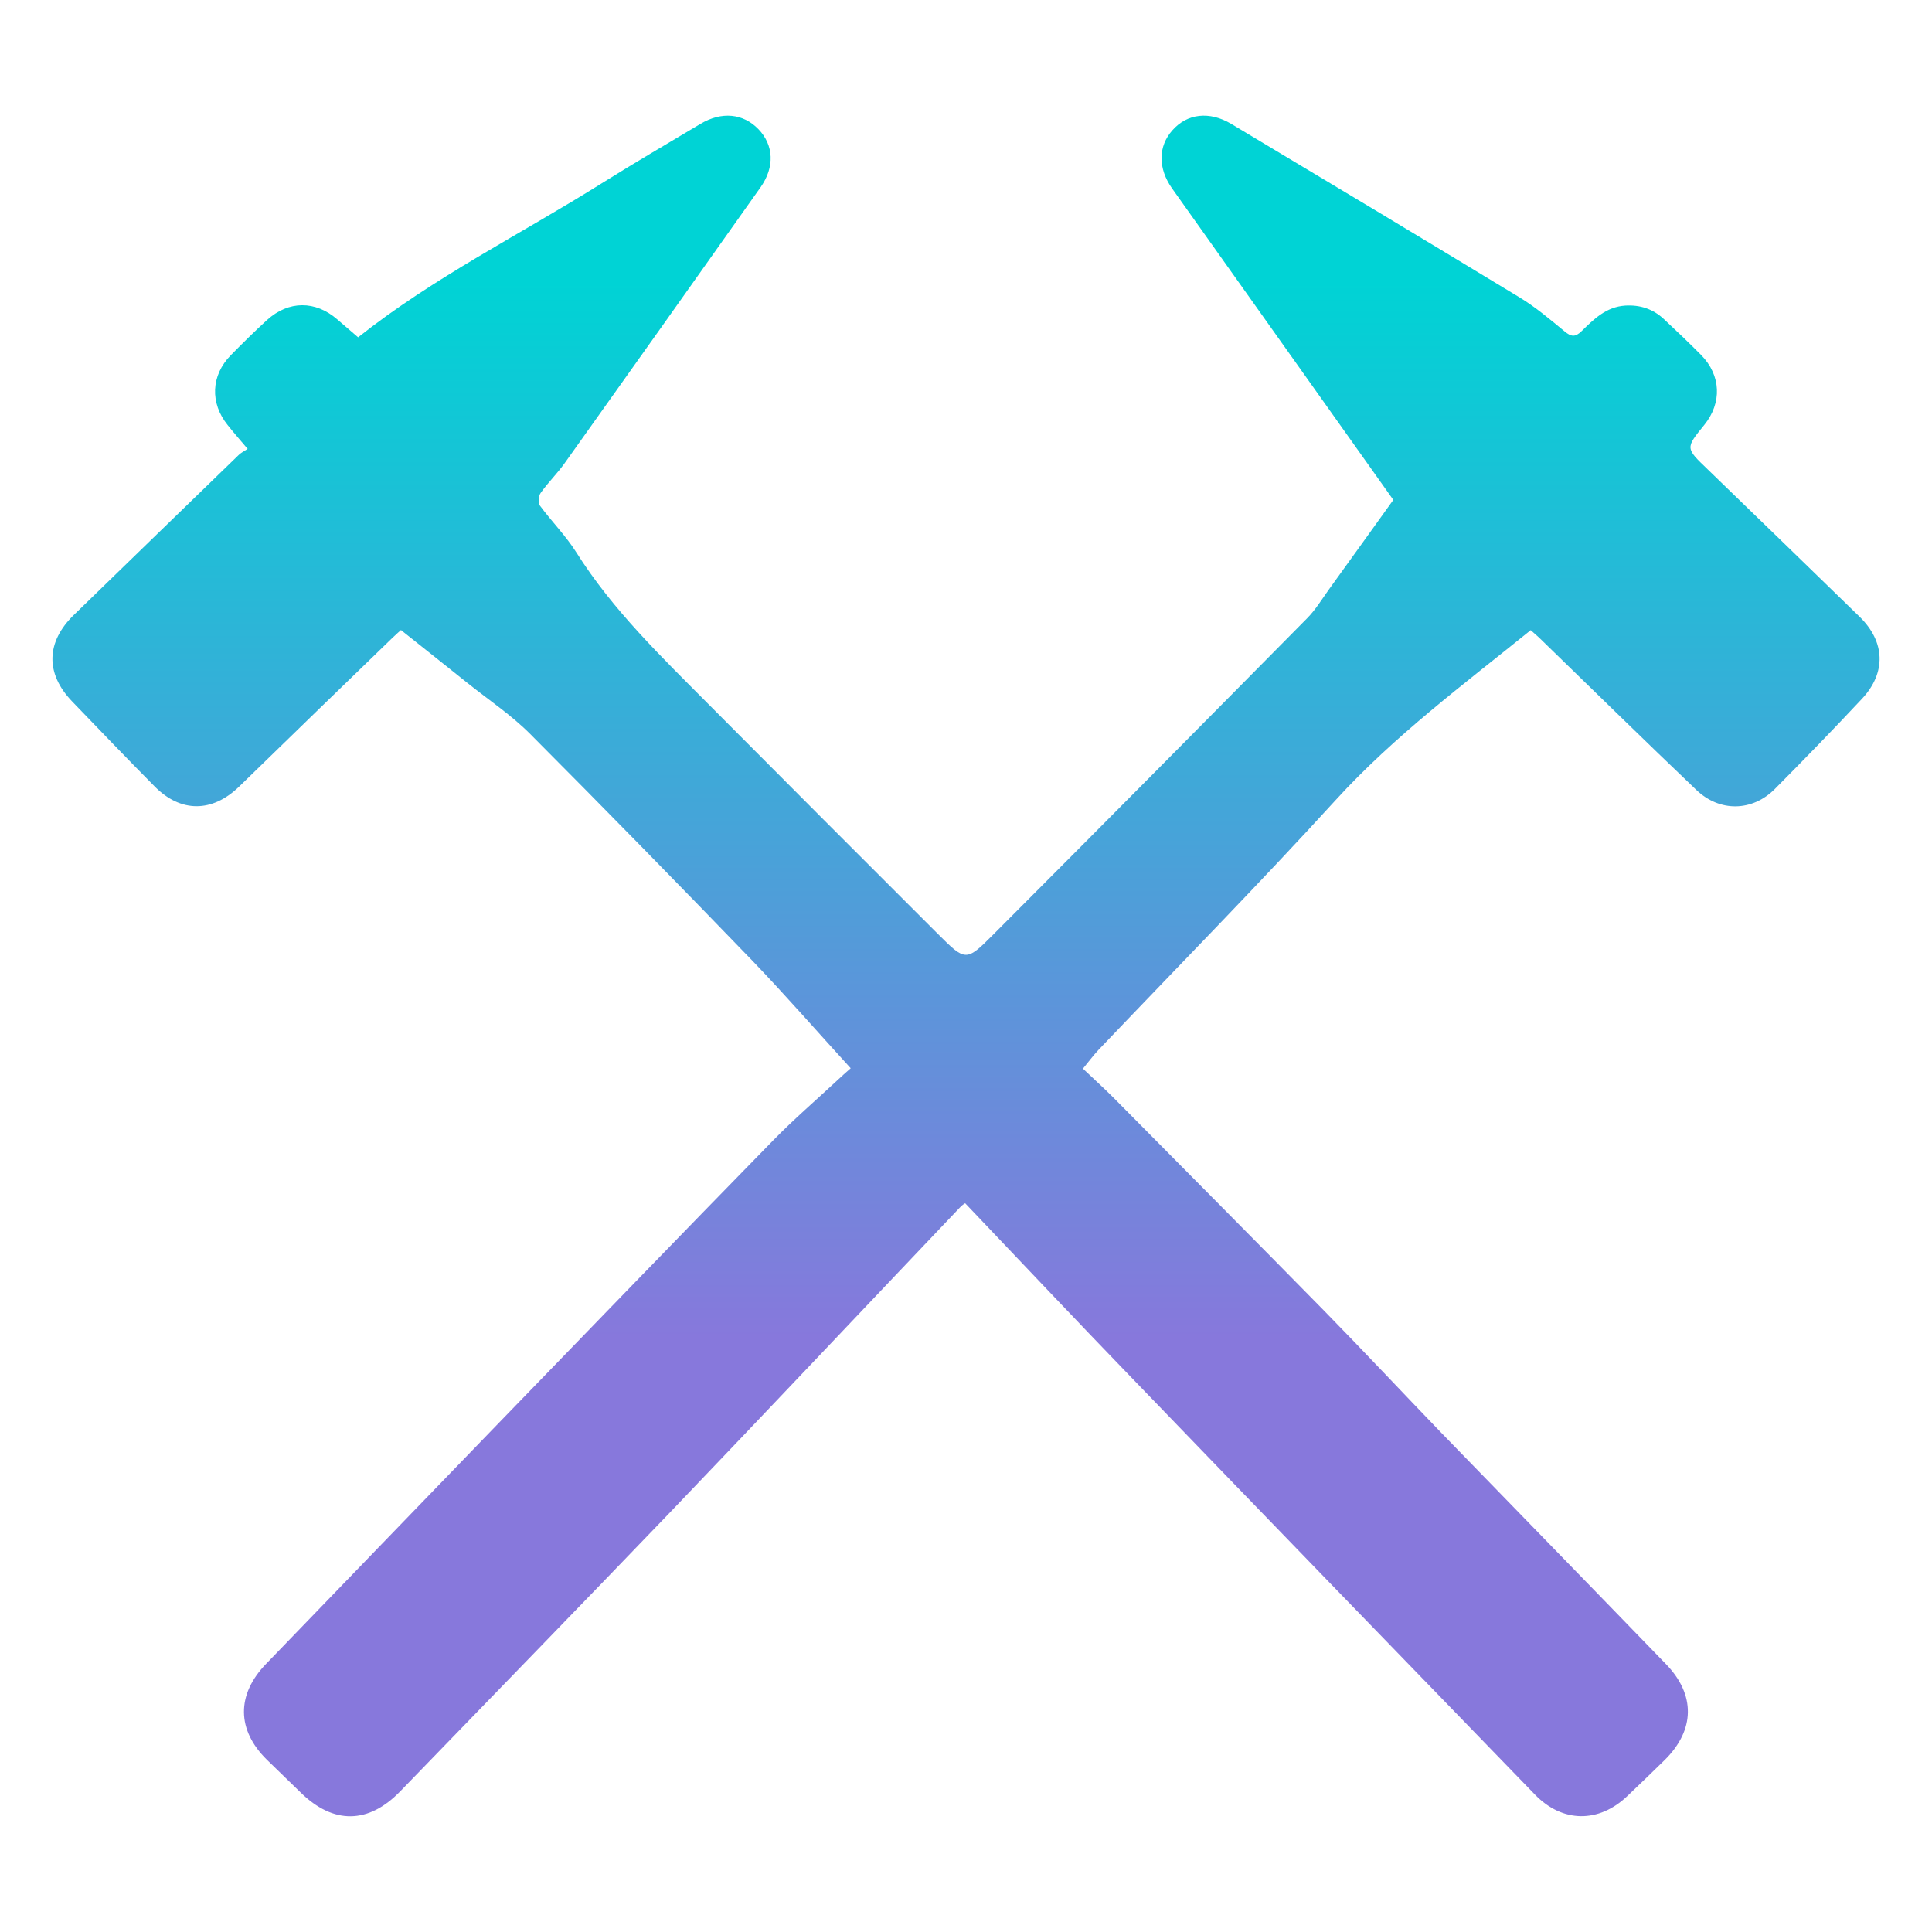
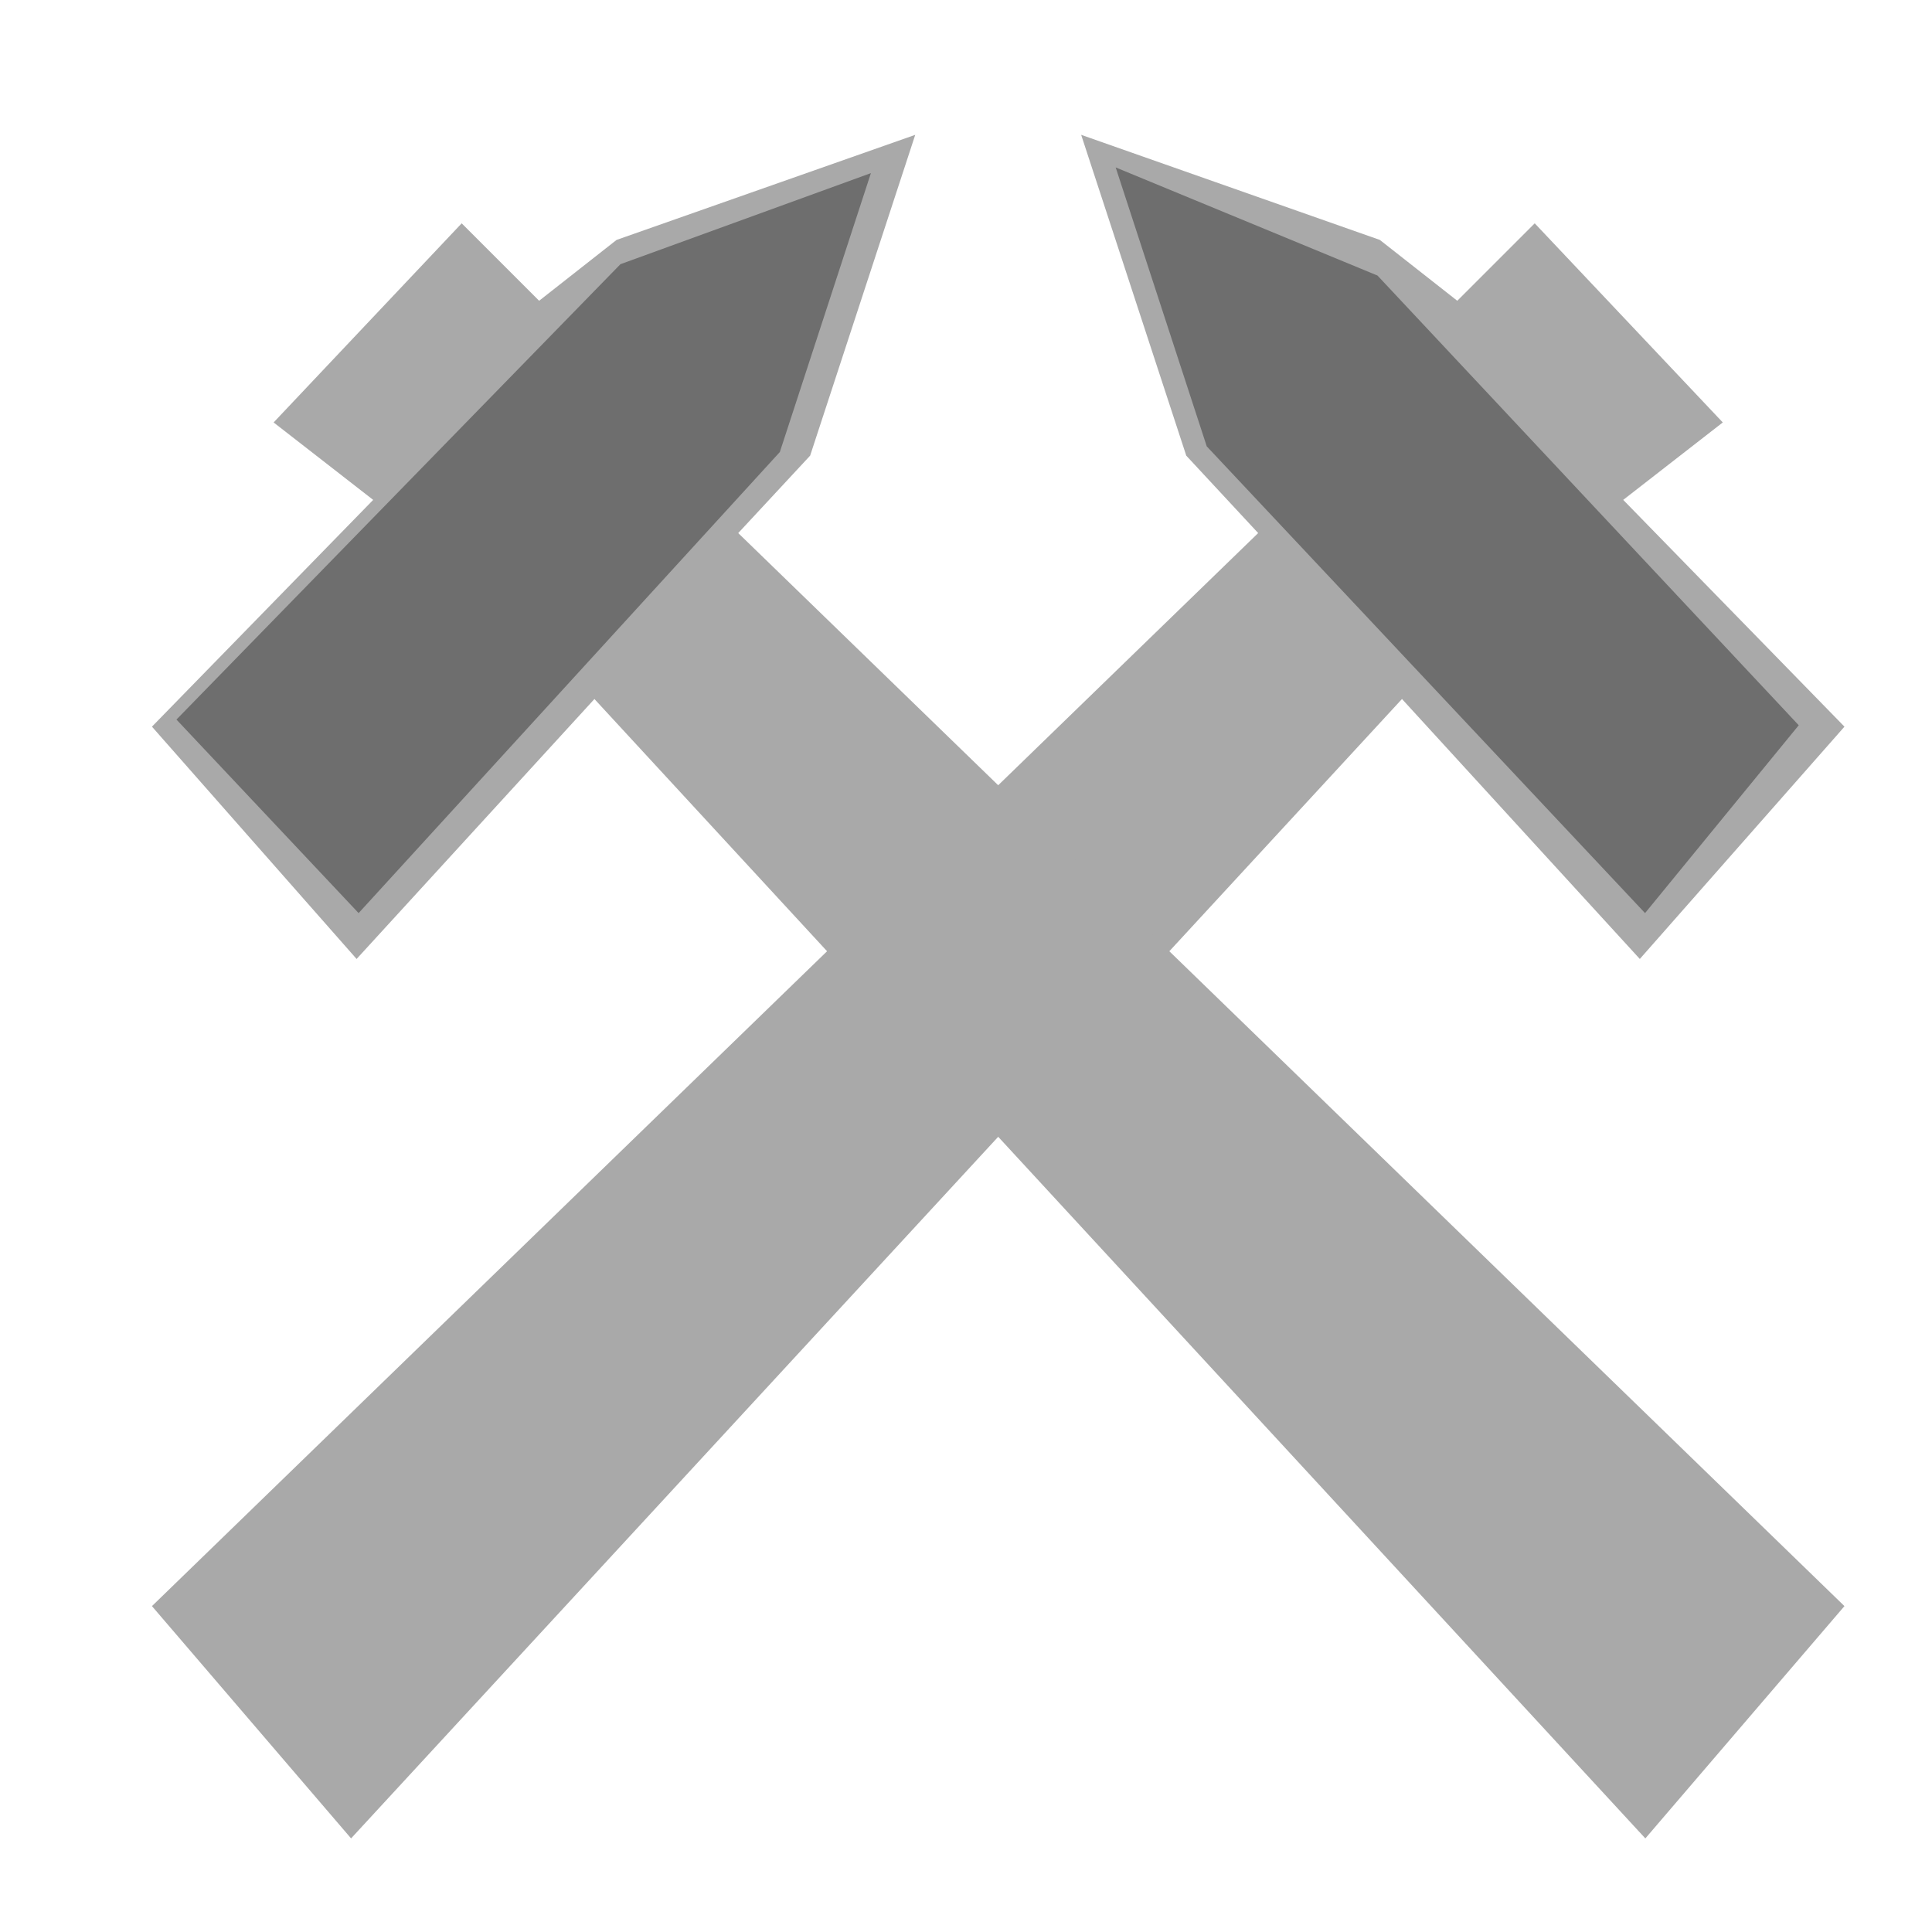
- <svg xmlns="http://www.w3.org/2000/svg" version="1.1" id="svg3039" x="0px" y="0px" width="120px" height="120px" viewBox="0 0 120 120" enable-background="new 0 0 120 120" xml:space="preserve">
-   <g id="layer2" display="none">
-     <path id="path3053" display="inline" fill="#AFAFAF" d="   M45.375,17c-13.984,0.241-24.968,3.29-37.438,9.594c-8.992,21.872-6.681,46.393-1.969,69c26.191,13.153,55.595,12.978,81.75-0.219   c3.852-9.729,1.6-12.8,2.375-23.156c-6.176,0.205-12.964-4.531-15.906,3.031c-1.484,4.473,1.932,7.396-5.031,8.094   c-16.132,5.193-31.435,5.797-47.281-1.062C19.715,68.368,18.6,53.657,22.5,40c16.868-6.642,33.121-6.12,50.031-0.156   c1.285,5.855,1.574,5.763,2.375,11.688c5.558,0.439,14.738,1.804,16.406-5.531c0.541-9.992-1.94-14.375-4.125-20.312   C73.71,21.035,59.804,16.699,45.375,17z" />
+ <svg xmlns="http://www.w3.org/2000/svg" id="svg3039" version="1.1" width="120" height="120" style="display:inline">
+   <defs id="defs3043" />
+   <g id="layer2" style="display:none">
+     <path style="font-size:medium;font-style:normal;font-variant:normal;font-weight:normal;font-stretch:normal;text-indent:0;text-align:start;text-decoration:none;line-height:normal;letter-spacing:normal;word-spacing:normal;text-transform:none;direction:ltr;block-progression:tb;writing-mode:lr-tb;text-anchor:start;baseline-shift:baseline;color:#000000;fill:#afafaf;fill-opacity:1;stroke:none;stroke-width:7;marker:none;visibility:visible;display:inline;overflow:visible;enable-background:accumulate;font-family:Sans;-inkscape-font-specification:Sans" d="m 45.375,17 c -13.984,0.241 -24.968,3.29 -37.438,9.594 -8.992,21.872 -6.681,46.393 -1.969,69 26.191,13.153 55.595,12.977 81.75,-0.219 3.852,-9.73 1.6,-12.8 2.375,-23.156 C 83.917,72.424 77.13,67.688 74.188,75.25 72.702,79.722 76.12,82.646 69.156,83.344 53.024,88.537 37.722,89.14 21.875,82.281 19.715,68.368 18.6,53.657 22.5,40 c 16.868,-6.642 33.121,-6.12 50.031,-0.156 1.285,5.855 1.575,5.763 2.375,11.688 C 80.464,51.971 89.645,53.335 91.312,46 91.853,36.008 89.372,31.625 87.188,25.688 73.71,21.035 59.804,16.699 45.375,17 z" id="path3053" />
  </g>
-   <g id="layer3" display="none">
-     <path id="path3844" display="inline" fill="#6E6E6E" d="   M63.983,65.481l0.269-9.515l36.16-0.194l-7.414-8.758l3.799-7.573c0,0,23.438,20.797,22.5,21.185   c-0.938,0.389-23.17,22.738-23.17,22.738l-3.129-8.932l7.549-8.564L63.983,65.481z" />
+   <g id="layer3" style="display:none">
+     <path style="fill:#6e6e6e;fill-opacity:1;stroke:none;display:inline" d="m 63.983,65.481 0.268,-9.514 36.161,-0.194 -7.414,-8.758 3.798,-7.573 c 0,0 23.438,20.797 22.5,21.185 -0.938,0.388 -23.17,22.738 -23.17,22.738 l -3.129,-8.932 7.548,-8.564 z" id="path3844" />
  </g>
-   <g id="layer4" display="none">
-     <path id="path4080" display="inline" fill="#6E6E6E" d="   M99.287,65.481l-0.268-9.515l-36.161-0.194l7.769-6.283l-4.152-9.28c0,0-23.438,20.029-22.5,20.417   c0.938,0.389,23.17,20.971,23.17,20.971l3.482-9.639l-7.902-6.09L99.287,65.481z" />
+   <g id="layer4" style="display:none">
+     <path id="path4080" d="m 99.288,65.481 -0.268,-9.514 -36.161,-0.194 7.768,-6.283 -4.152,-9.28 c 0,0 -23.438,20.029 -22.5,20.417 0.938,0.388 23.17,20.971 23.17,20.971 l 3.482,-9.639 -7.902,-6.089 z" style="fill:#6e6e6e;fill-opacity:1;stroke:none;display:inline" />
  </g>
-   <linearGradient id="SVGID_1_" gradientUnits="userSpaceOnUse" x1="59.999" y1="17.525" x2="59.999" y2="83.069">
-     <stop offset="0" style="stop-color:#00D3D5" />
-     <stop offset="1" style="stop-color:#8778DC" />
-   </linearGradient>
-   <path fill-rule="evenodd" clip-rule="evenodd" fill="url(#SVGID_1_)" d="M15.382,27.883c-0.5-0.591-0.88-1.025-1.235-1.472  c-1.114-1.373-1.046-3.092,0.187-4.347c0.736-0.748,1.487-1.491,2.257-2.192c1.343-1.213,2.998-1.209,4.352-0.038  c0.438,0.373,0.873,0.755,1.3,1.117c4.721-3.74,10.082-6.395,15.124-9.56c2.024-1.267,4.086-2.471,6.138-3.695  c1.315-0.788,2.657-0.656,3.607,0.332c0.945,0.984,1.019,2.341,0.131,3.6c-4.05,5.723-8.108,11.439-12.176,17.147  c-0.457,0.641-1.025,1.193-1.483,1.839c-0.137,0.186-0.177,0.617-0.05,0.788c0.725,0.985,1.601,1.861,2.257,2.898  c2.271,3.606,5.328,6.528,8.298,9.521c4.714,4.739,9.441,9.471,14.174,14.196c1.692,1.689,1.746,1.721,3.395,0.065  c6.532-6.544,13.037-13.106,19.53-19.68c0.51-0.515,0.905-1.16,1.328-1.755c1.364-1.892,2.726-3.782,4.026-5.598  c-4.538-6.383-9.137-12.861-13.739-19.341c-0.889-1.254-0.874-2.619,0.019-3.618c0.915-1.037,2.289-1.205,3.652-0.396  c5.972,3.573,11.938,7.154,17.885,10.764c1.007,0.607,1.918,1.382,2.825,2.129c0.404,0.335,0.652,0.37,1.049-0.016  c0.764-0.747,1.532-1.518,2.723-1.59c0.915-0.054,1.713,0.21,2.378,0.827c0.791,0.736,1.569,1.479,2.327,2.243  c1.243,1.266,1.305,2.974,0.192,4.347c-1.177,1.444-1.161,1.434,0.204,2.745c3.151,3.046,6.3,6.101,9.441,9.158  c1.599,1.557,1.669,3.474,0.16,5.095c-1.774,1.896-3.584,3.761-5.415,5.605c-1.405,1.415-3.432,1.449-4.881,0.062  c-3.247-3.096-6.452-6.246-9.678-9.373c-0.22-0.217-0.465-0.415-0.609-0.549c-4.194,3.39-8.481,6.573-12.109,10.548  c-4.814,5.277-9.824,10.362-14.746,15.531c-0.324,0.347-0.599,0.72-0.957,1.155c0.656,0.625,1.288,1.193,1.898,1.803  c4.377,4.42,8.764,8.838,13.121,13.273c2.434,2.486,4.812,5.025,7.234,7.537c4.644,4.787,9.311,9.566,13.951,14.363  c1.854,1.908,1.819,4.096-0.064,5.961c-0.771,0.76-1.549,1.5-2.326,2.244c-1.771,1.689-4.027,1.67-5.728-0.08  c-8.335-8.598-16.663-17.191-24.978-25.814c-3.483-3.6-6.924-7.254-10.424-10.928c-0.055,0.033-0.199,0.123-0.313,0.252  c-6.024,6.332-12.023,12.693-18.074,19.01c-5.544,5.773-11.134,11.514-16.702,17.268c-1.975,2.037-4.147,2.066-6.185,0.072  c-0.701-0.674-1.392-1.355-2.09-2.029c-1.89-1.854-1.906-4.053-0.052-5.965c4.758-4.922,9.51-9.859,14.284-14.789  c5.73-5.918,11.461-11.844,17.219-17.734c1.266-1.295,2.642-2.48,3.965-3.711c0.245-0.232,0.501-0.459,0.84-0.758  c-2.083-2.277-4.046-4.536-6.115-6.687c-4.562-4.721-9.149-9.415-13.781-14.062c-1.16-1.168-2.548-2.098-3.843-3.128  c-1.366-1.099-2.739-2.177-4.196-3.34c-0.098,0.092-0.331,0.29-0.548,0.503c-3.169,3.066-6.338,6.139-9.499,9.217  c-1.675,1.625-3.634,1.64-5.266-0.02c-1.718-1.73-3.409-3.501-5.103-5.257c-1.678-1.74-1.64-3.699,0.114-5.396  c3.408-3.311,6.818-6.624,10.23-9.926C14.958,28.132,15.129,28.043,15.382,27.883z" />
+   <g id="layer7" style="display:inline">
+     <path style="fill:#a9a9a9;fill-opacity:1;stroke:none;display:inline" d="M 9.438,99.758 78.147,33.11 73.681,28.301 67.153,8.375 l 18.551,6.527 4.81,3.779 4.81,-4.81 11.681,12.368 -6.184,4.81 13.742,14.085 -12.711,14.429 -14.772,-16.147 -65.274,70.77 z" id="path4103" />
+     <path id="path4619" d="M 114.562,99.758 45.853,33.11 50.319,28.301 56.847,8.375 l -18.551,6.527 -4.81,3.779 -4.81,-4.81 -11.681,12.368 6.184,4.81 L 9.438,45.134 22.149,59.563 36.921,43.417 102.195,114.187 z" style="fill:#a9a9a9;fill-opacity:1;stroke:none;display:inline" />
+     <path style="fill:#6e6e6e;fill-opacity:1;stroke:none" d="M 10.96,44.693 38.537,16.409 54.094,10.752 48.437,28.076 22.274,56.714 z" id="path5256" />
+     <path style="fill:#6e6e6e;fill-opacity:1;stroke:none" d="M 69.296,10.398 85.56,17.116 111.723,45.047 102.177,56.714 74.953,27.723 z" id="path5258" />
+   </g>
</svg>
